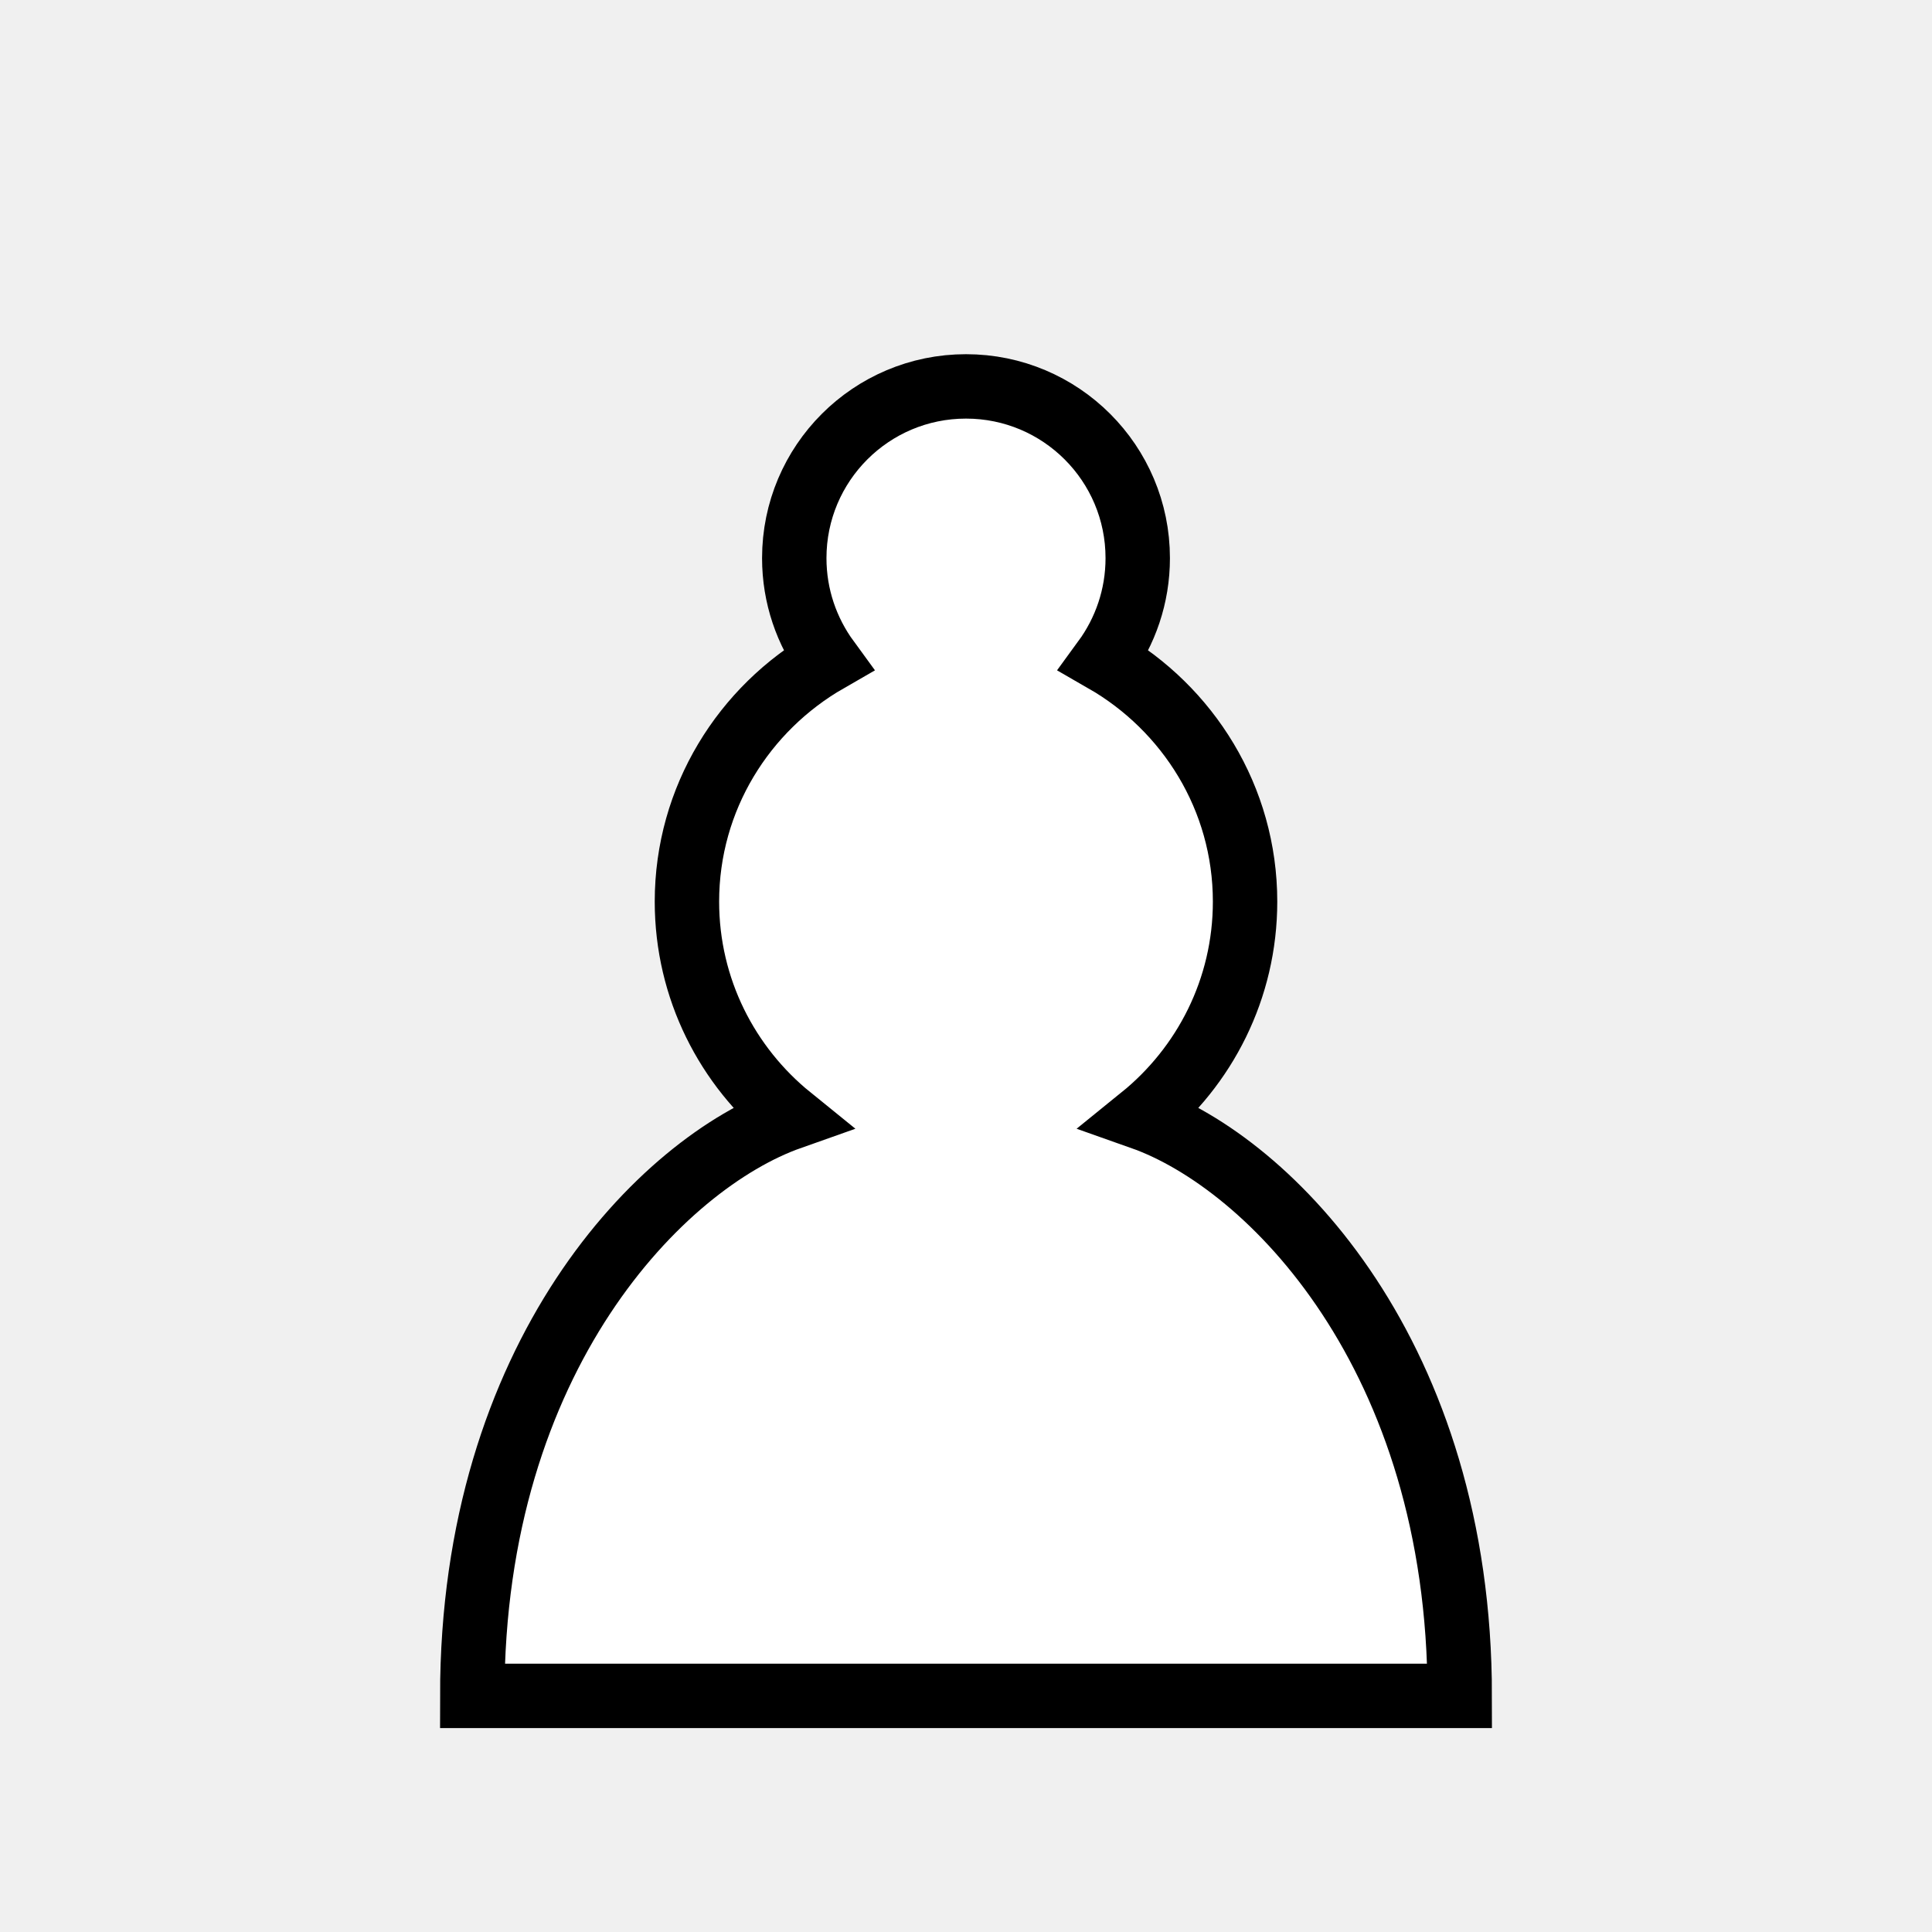
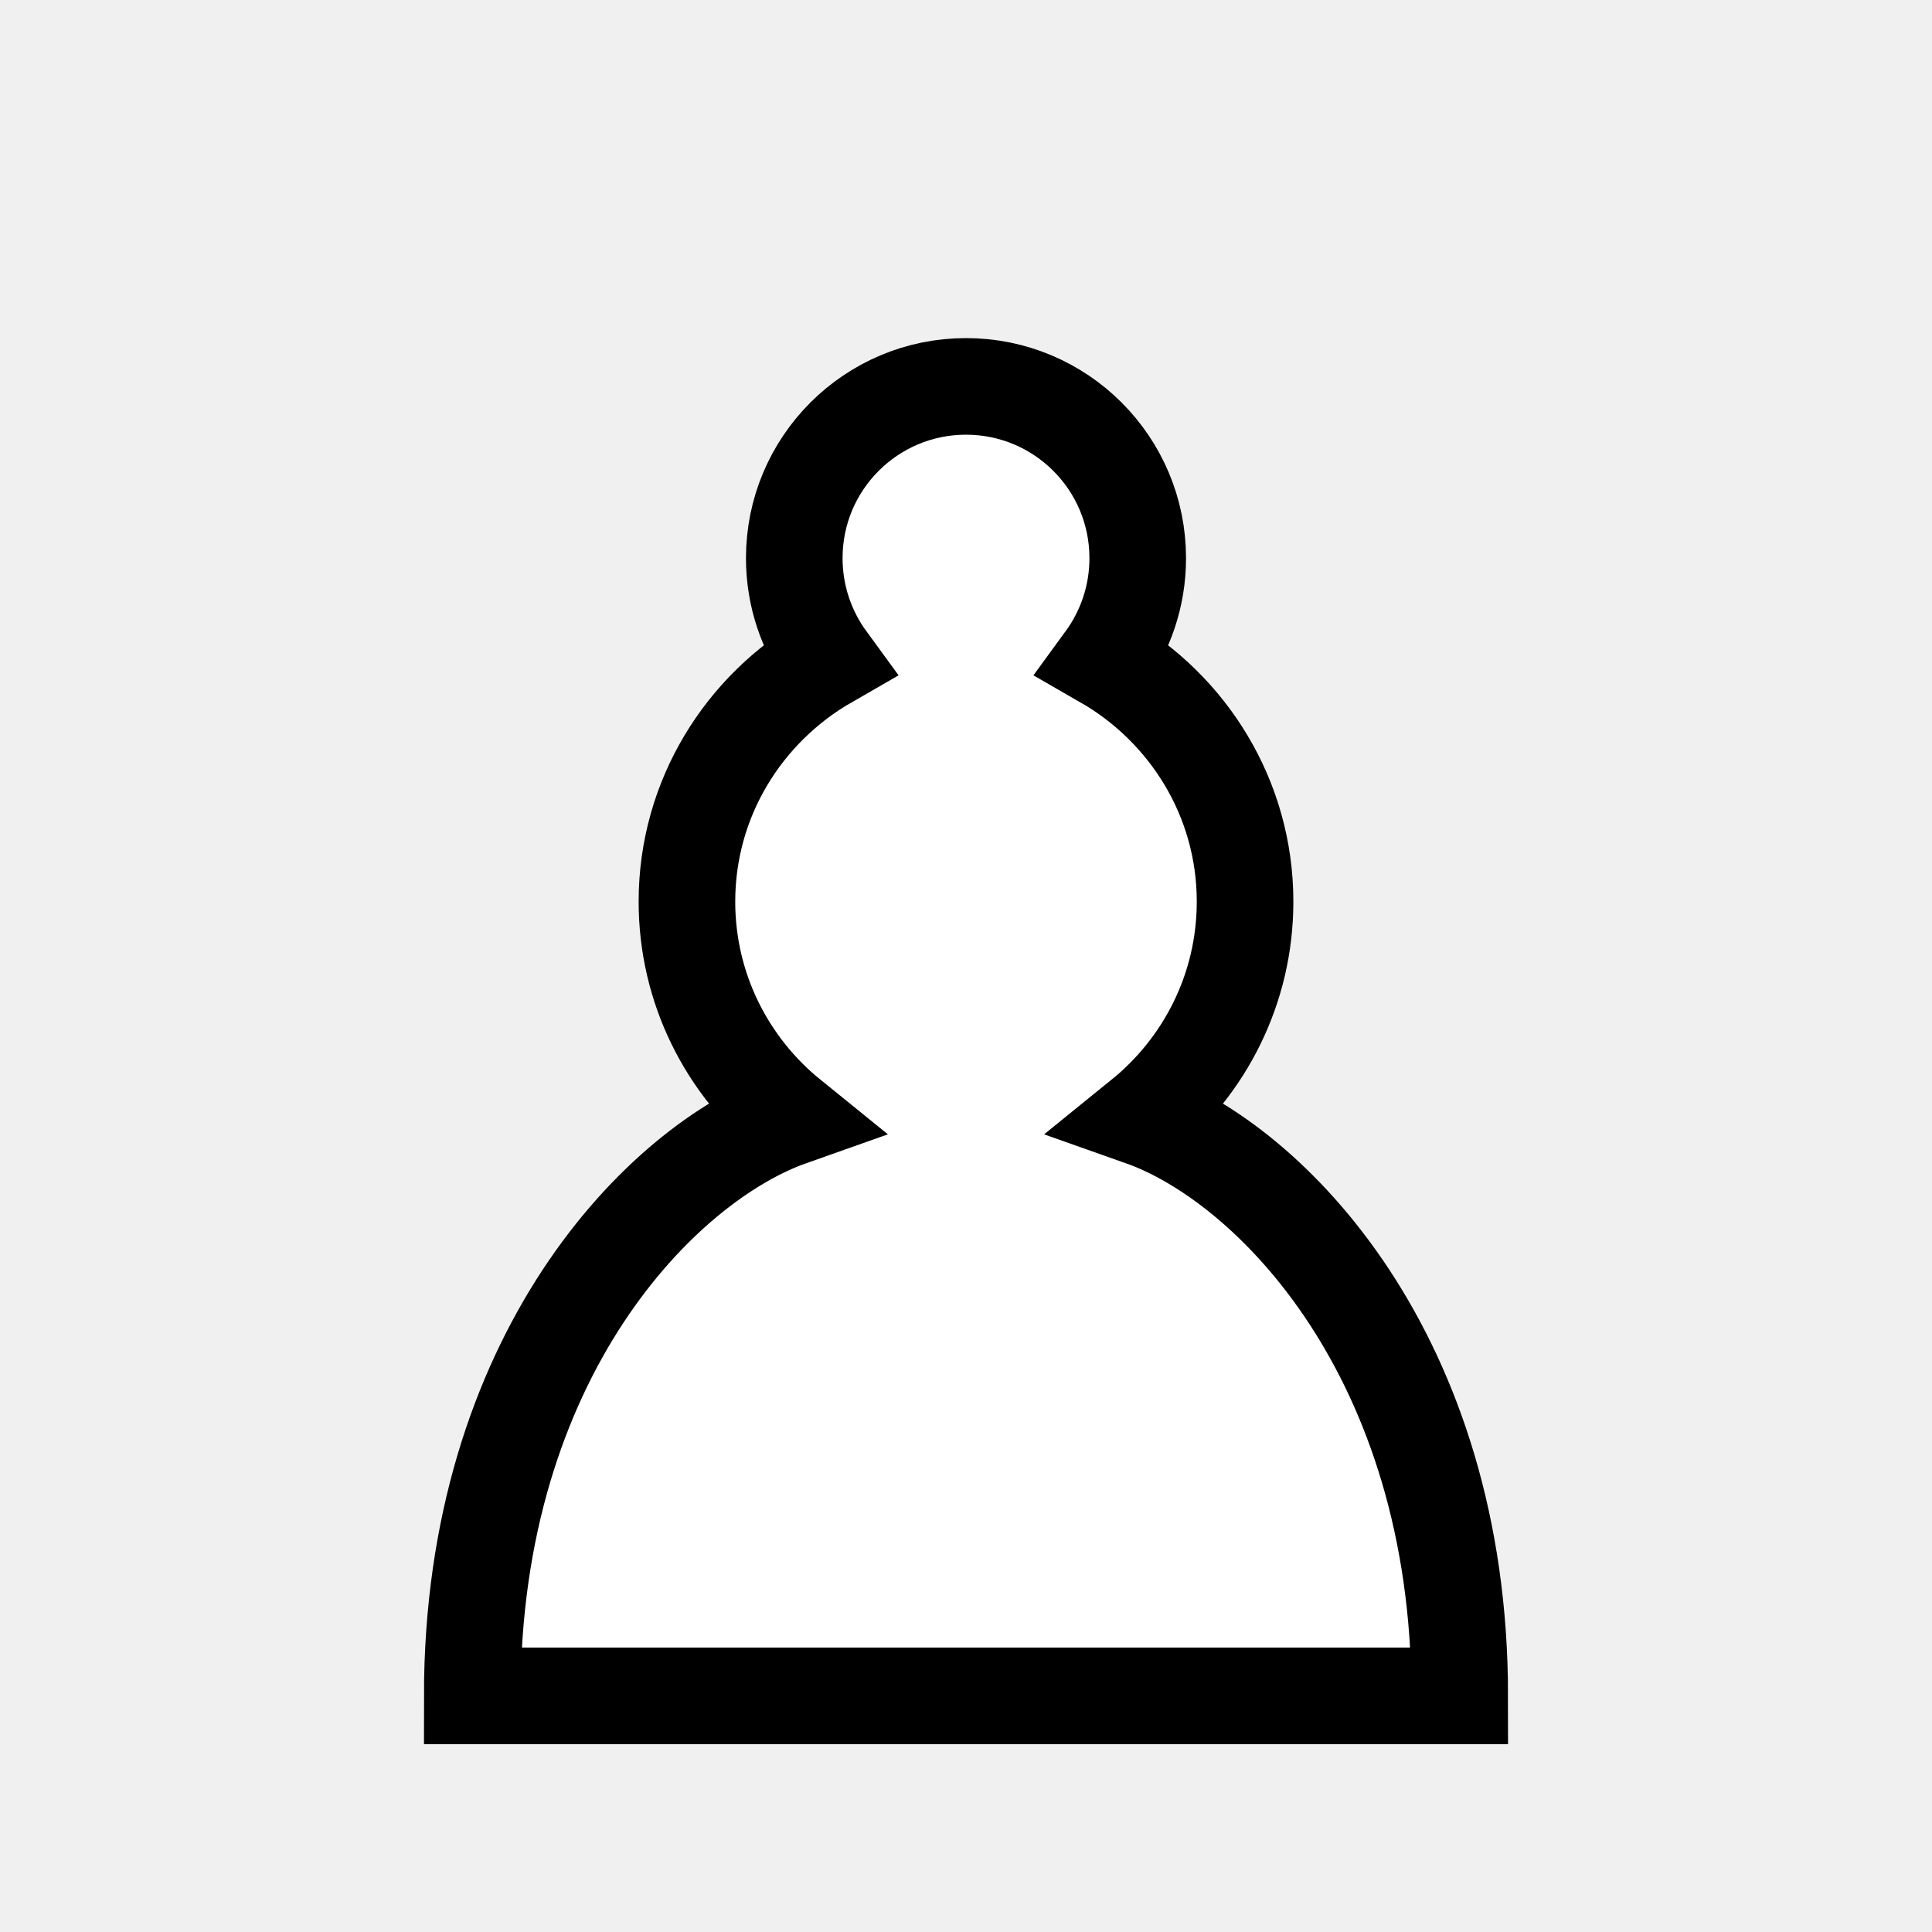
<svg xmlns="http://www.w3.org/2000/svg" style="color-scheme:light only" width="45" height="45" viewBox="0 0 45 45">
-   <path fill="#fff" stroke="#000" stroke-linecap="round" stroke-width="1.5" d="M22.5 9c-2.21 0-4 1.79-4 4 0 .89.29 1.71.78 2.38C17.33 16.5 16 18.59 16 21c0 2.03.94 3.84 2.41 5.03-3 1.06-7.41 5.55-7.41 13.47h23c0-7.92-4.41-12.41-7.41-13.47 1.47-1.19 2.41-3 2.41-5.03 0-2.41-1.33-4.5-3.28-5.62.49-.67.78-1.49.78-2.38 0-2.21-1.79-4-4-4z" />
+   <path fill="#fff" stroke="#000" stroke-linecap="round" stroke-width="2.25" d="M22.5 9c-2.21 0-4 1.79-4 4 0 .89.29 1.71.78 2.38C17.33 16.5 16 18.59 16 21c0 2.03.94 3.84 2.41 5.03-3 1.06-7.41 5.55-7.41 13.47h23c0-7.92-4.41-12.41-7.41-13.47 1.47-1.19 2.41-3 2.41-5.03 0-2.41-1.33-4.5-3.28-5.62.49-.67.78-1.49.78-2.38 0-2.21-1.79-4-4-4z" />
</svg>
